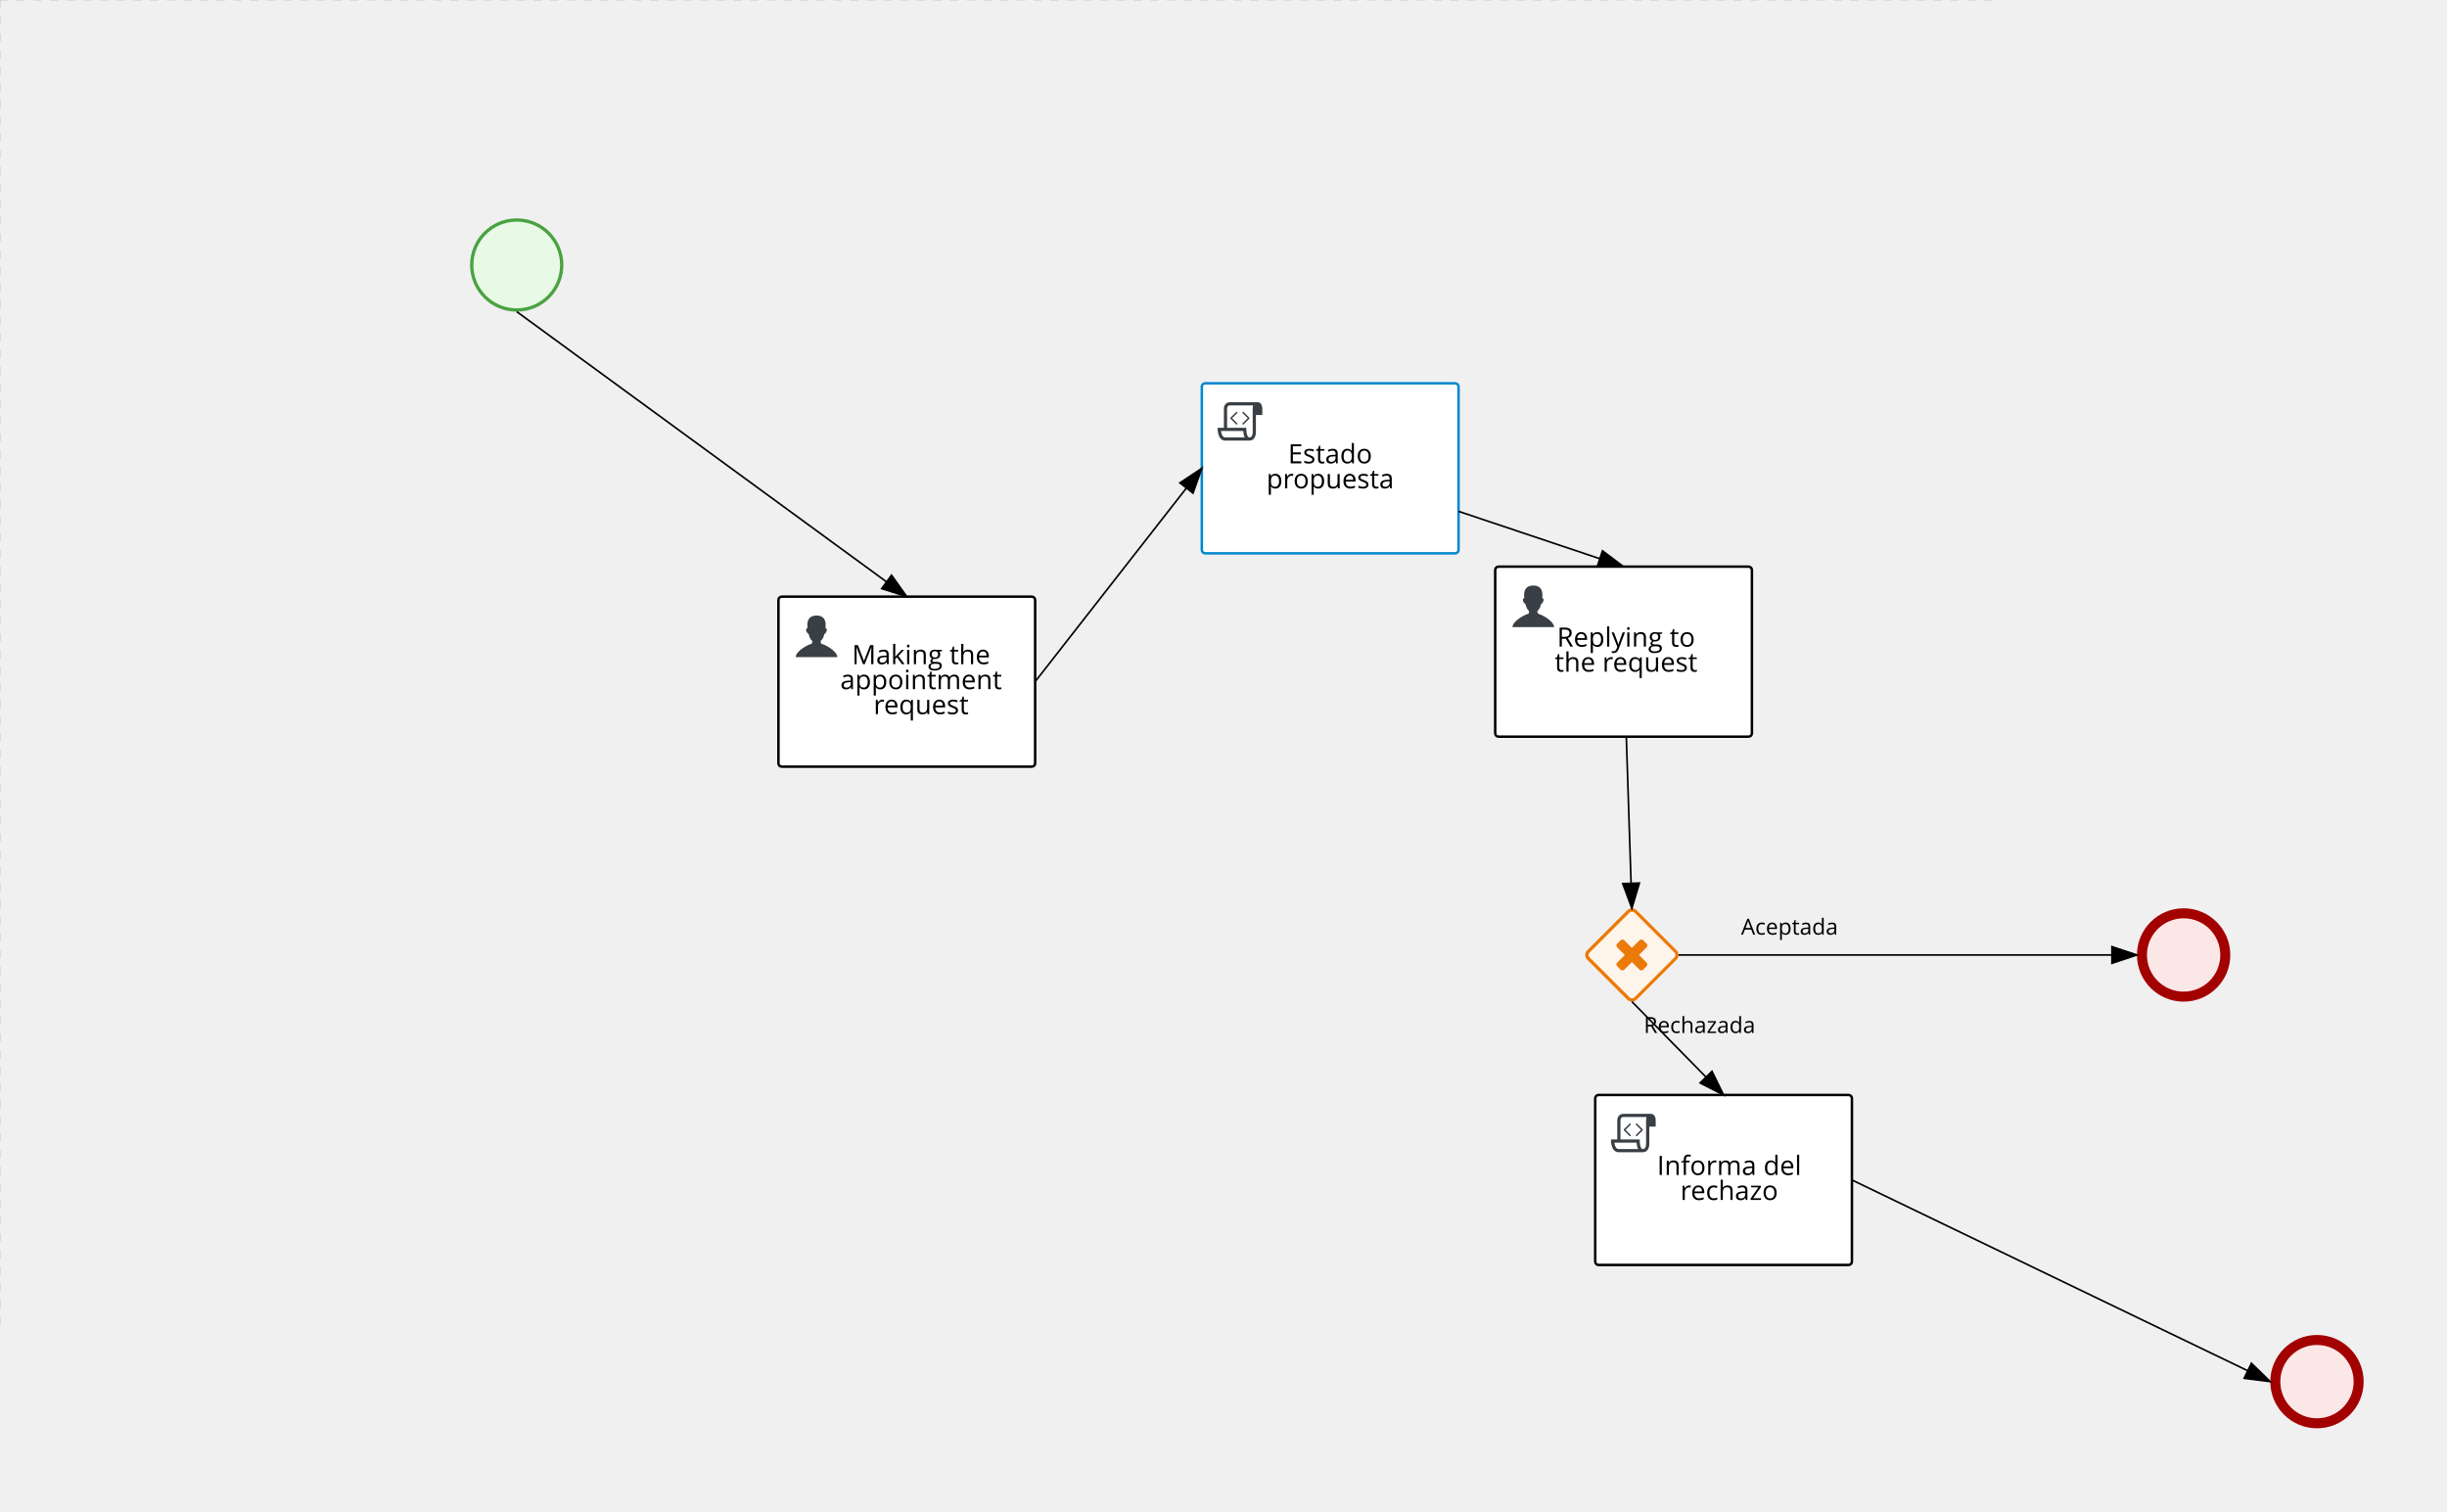
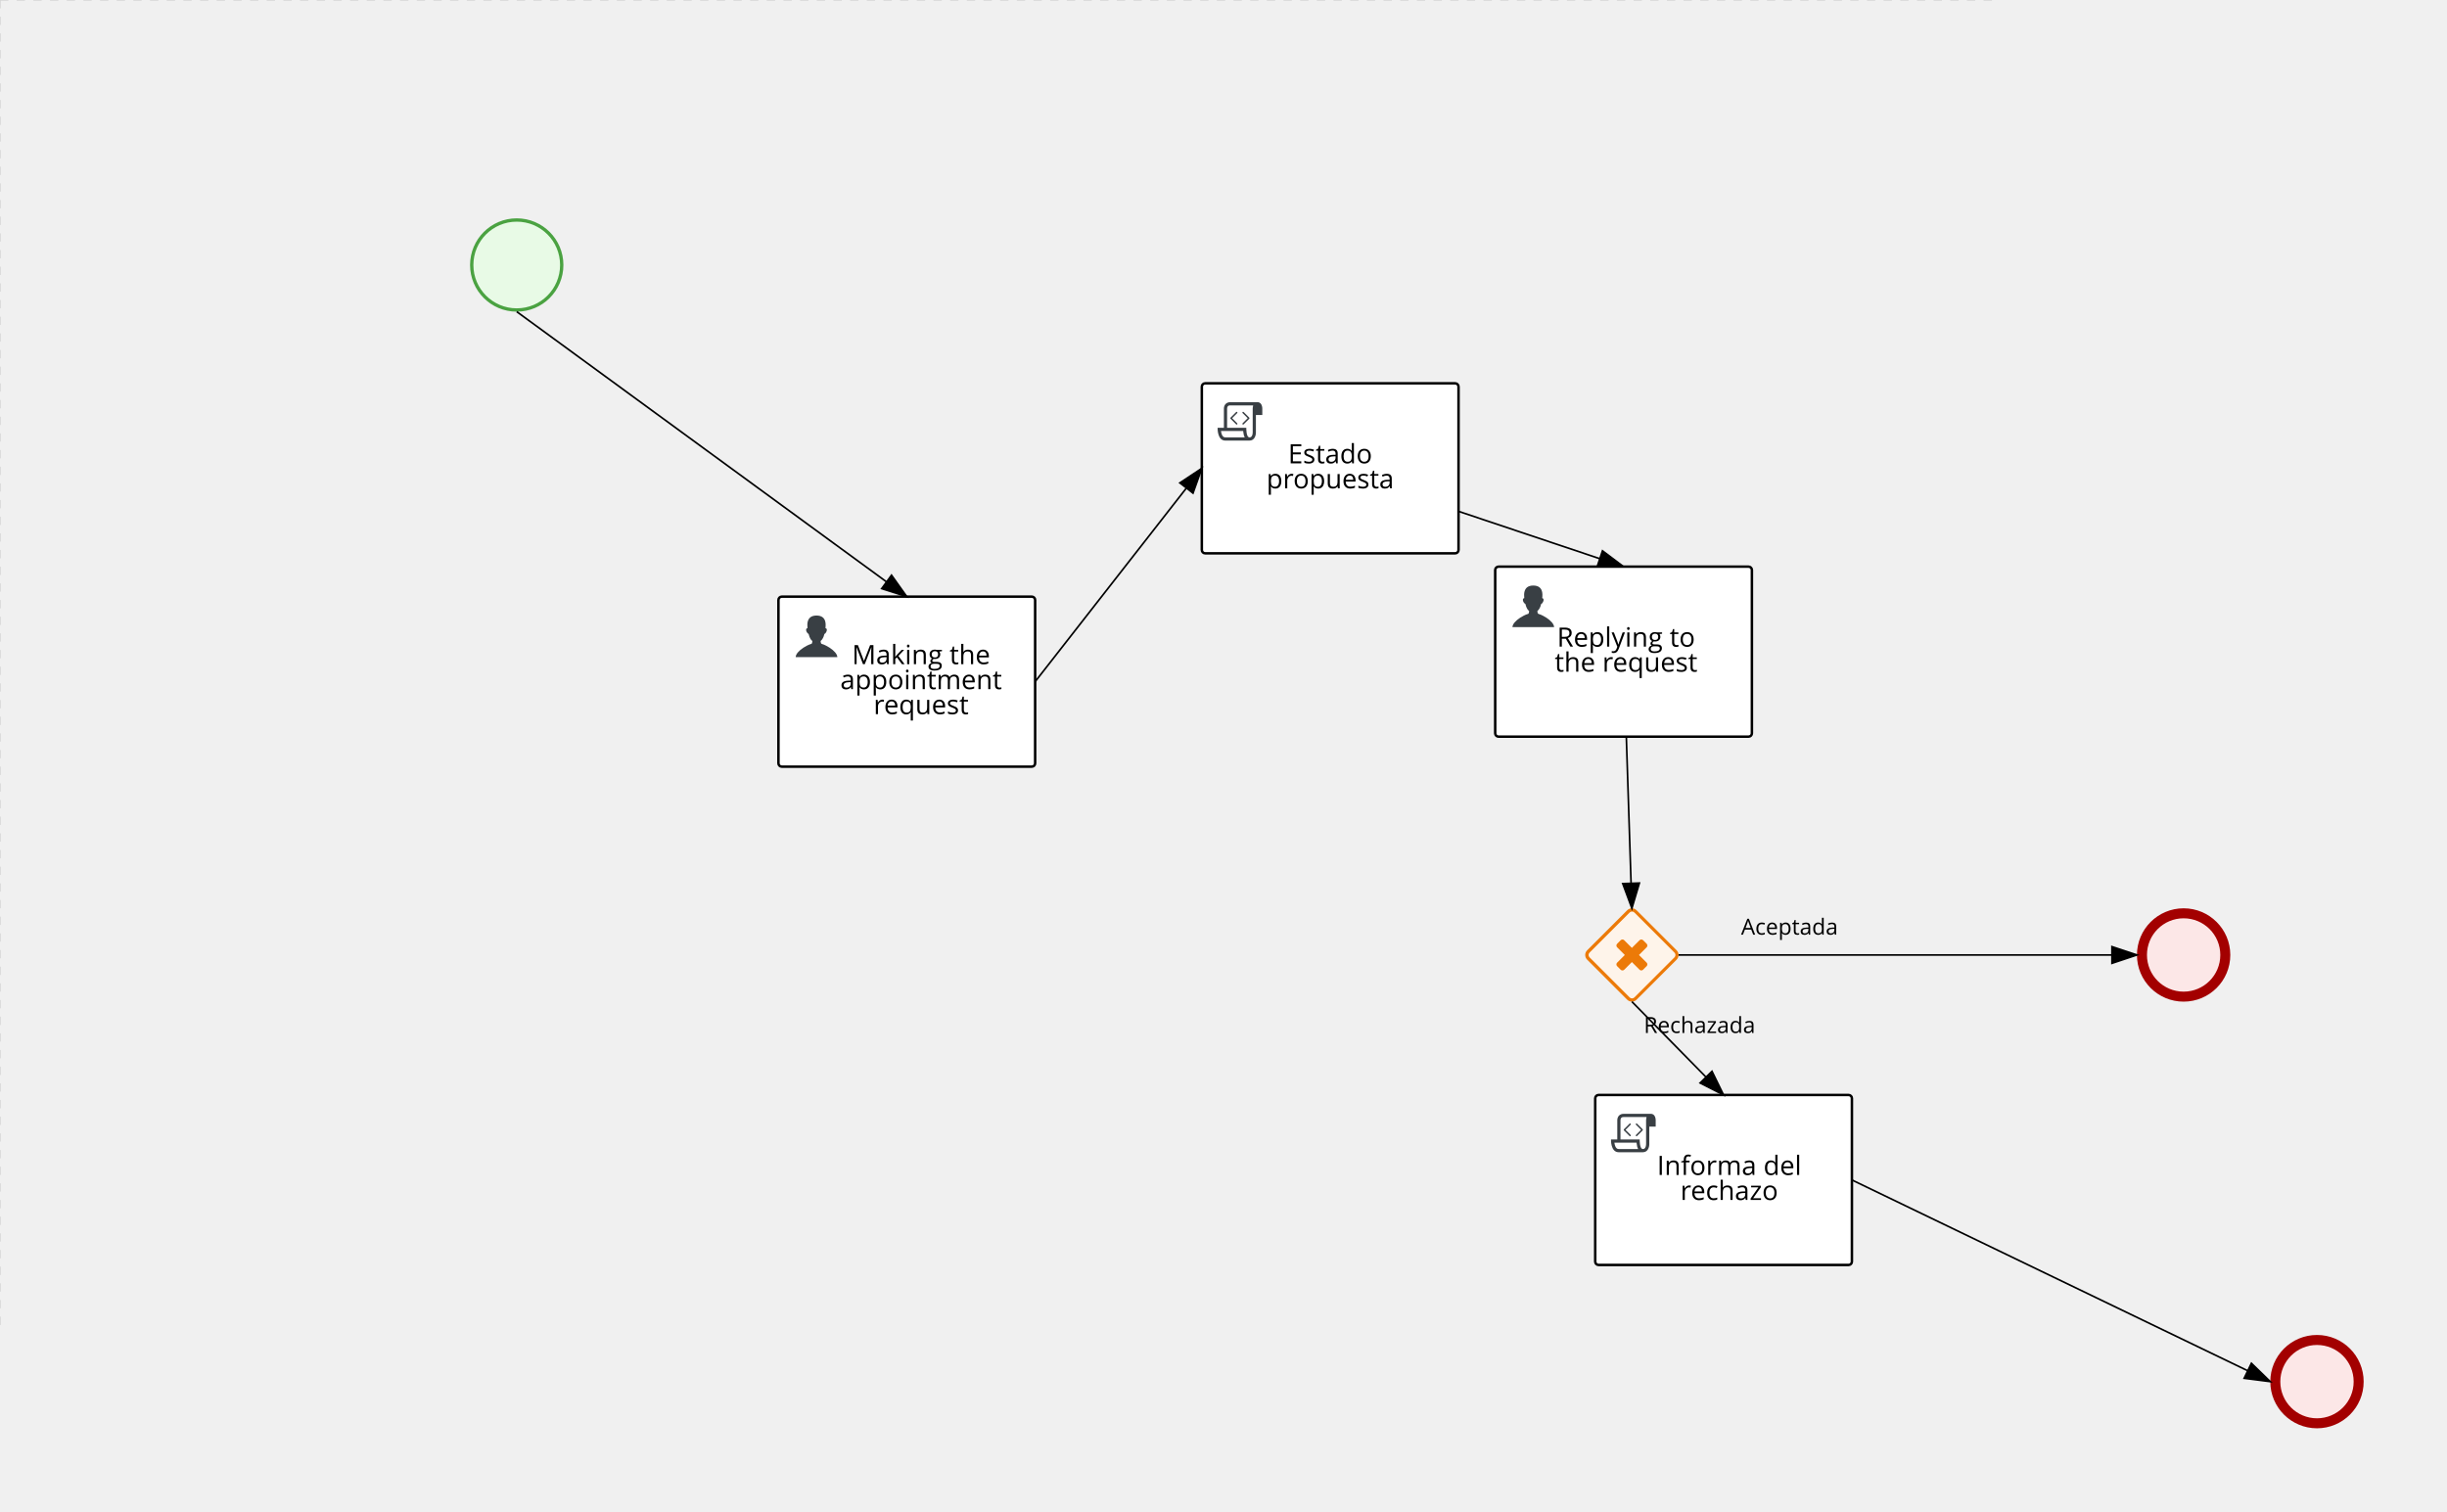
<svg xmlns="http://www.w3.org/2000/svg" version="1.1" width="1468" height="907" viewBox="0 0 1468 907">
  <defs />
  <g transform="matrix(1,0,0,1,0,0)">
    <g>
      <g>
        <g>
          <path fill="none" stroke="#d3d3d3" paint-order="fill stroke markers" d=" M 0 0 L 1200 0" stroke-miterlimit="10" stroke-opacity="0.8" stroke-dasharray="5" />
        </g>
        <g>
          <path fill="none" stroke="#d3d3d3" paint-order="fill stroke markers" d=" M 0 0 L 0 800" stroke-miterlimit="10" stroke-opacity="0.8" stroke-dasharray="5" />
        </g>
      </g>
      <g id="_A21F6E08-E199-4A8A-8AE8-55F35B5D1A63" bpmn2nodeid="_A21F6E08-E199-4A8A-8AE8-55F35B5D1A63" transform="matrix(1,0,0,1,1362,801)">
        <g>
          <path fill="none" stroke="none" />
        </g>
        <g transform="matrix(0.125,0,0,0.125,0,0)">
          <g transform="matrix(1,0,0,1,0,0)">
            <path fill="#fce7e7" stroke="none" id="_A21F6E08-E199-4A8A-8AE8-55F35B5D1A63?shapeType=BACKGROUND" paint-order="stroke fill markers" d=" M 0 0 M 444 224 C 444 263.9 434.2 300.8 414.4 334.5 C 394.7 368.2 368 394.9 334.4 414.5 C 300.8 434.1 263.9 444 224 444 C 184.1 444 147.2 434.2 113.5 414.4 C 79.8 394.7 53.1 368 33.5 334.4 C 13.9 300.8 4 263.9 4 224 C 4 184.1 13.8 147.2 33.6 113.5 C 53.4 79.8 80.1 53.1 113.6 33.5 C 147.1 13.9 184.1 4 224 4 C 263.9 4 300.8 13.8 334.5 33.6 C 368.2 53.4 394.9 80.1 414.5 113.6 C 434.1 147.1 444 184.1 444 224 Z" />
          </g>
          <g>
            <g transform="matrix(1,0,0,1,0,0)">
              <g transform="matrix(1,0,0,1,0,0)">
                <path fill="#a30000" stroke="none" id="_A21F6E08-E199-4A8A-8AE8-55F35B5D1A63?shapeType=BORDER&amp;renderType=FILL" paint-order="stroke fill markers" d=" M 0 0 M 224 0 C 100.3 0 0 100.3 0 224 C 0 347.7 100.3 448 224 448 C 347.7 448 448 347.7 448 224 C 448 100.3 347.7 0 224 0 Z M 0 0 M 224 400 C 126.8 400 48 321.2 48 224 C 48 126.8 126.8 48 224 48 C 321.2 48 400 126.8 400 224 C 400 321.2 321.2 400 224 400 Z" />
              </g>
            </g>
          </g>
        </g>
        <g transform="matrix(1,0,0,1,28,61)" />
      </g>
      <g id="_281B82A3-A38A-4913-8604-7D06A18196DE" bpmn2nodeid="_281B82A3-A38A-4913-8604-7D06A18196DE" transform="matrix(1,0,0,1,282,131)">
        <g>
          <path fill="none" stroke="none" />
        </g>
        <g transform="matrix(0.125,0,0,0.125,0,0)">
          <g transform="matrix(1,0,0,1,0,0)">
            <path fill="#e8fae6" stroke="none" id="_281B82A3-A38A-4913-8604-7D06A18196DE?shapeType=BACKGROUND" paint-order="stroke fill markers" d=" M 0 0 M 444 224 C 444 263.9 434.2 300.8 414.4 334.5 C 394.7 368.2 368 394.9 334.4 414.5 C 300.8 434.1 263.9 444 224 444 C 184.1 444 147.2 434.2 113.5 414.4 C 79.8 394.7 53.1 368 33.5 334.4 C 13.9 300.8 4 263.9 4 224 C 4 184.1 13.8 147.2 33.6 113.5 C 53.4 79.8 80.1 53.1 113.6 33.5 C 147.1 13.9 184.1 4 224 4 C 263.9 4 300.8 13.8 334.5 33.6 C 368.2 53.4 394.9 80.1 414.5 113.6 C 434.1 147.1 444 184.1 444 224 Z" />
          </g>
          <g>
            <g transform="matrix(1,0,0,1,0,0)">
              <g transform="matrix(1,0,0,1,0,0)">
                <path fill="#4aa241" stroke="none" id="_281B82A3-A38A-4913-8604-7D06A18196DE?shapeType=BORDER&amp;renderType=FILL" paint-order="stroke fill markers" d=" M 0 0 M 224 0 C 100.3 0 0 100.3 0 224 C 0 347.7 100.3 448 224 448 C 347.7 448 448 347.7 448 224 C 448 100.3 347.7 0 224 0 Z M 0 0 M 224 432 C 109.1 432 16 338.9 16 224 C 16 109.1 109.1 16 224 16 C 338.9 16 432 109.1 432 224 C 432 338.9 338.9 432 224 432 Z" />
              </g>
            </g>
          </g>
        </g>
        <g transform="matrix(1,0,0,1,28,61)" />
      </g>
      <g id="_78ABE1E8-BC97-410F-815B-384E759EACEE" bpmn2nodeid="_78ABE1E8-BC97-410F-815B-384E759EACEE" transform="matrix(1,0,0,1,957,657)">
        <g>
          <path fill="none" stroke="none" />
        </g>
        <g transform="matrix(1,0,0,1,0,0)">
          <path fill="#ffffff" stroke="none" id="_78ABE1E8-BC97-410F-815B-384E759EACEE?shapeType=BACKGROUND" paint-order="stroke fill markers" d=" M 2 0 L 152 0 L 152 0 A 2 2 0 0 1 154 2 L 154 100 L 154 100 A 2 2 0 0 1 152 102 L 2 102 L 2 102 A 2 2 0 0 1 0 100 L 0 2 L 0 2 A 2 2 0 0 1 2 0 Z" />
        </g>
        <g transform="matrix(1,0,0,1,0,0)">
          <path fill="none" stroke="#000000" id="_78ABE1E8-BC97-410F-815B-384E759EACEE?shapeType=BORDER&amp;renderType=STROKE" paint-order="fill stroke markers" d=" M 2 0 L 152 0 L 152 0 A 2 2 0 0 1 154 2 L 154 100 L 154 100 A 2 2 0 0 1 152 102 L 2 102 L 2 102 A 2 2 0 0 1 0 100 L 0 2 L 0 2 A 2 2 0 0 1 2 0 Z" stroke-miterlimit="10" stroke-width="1.5" stroke-dasharray="" />
        </g>
        <g>
          <g transform="matrix(0.06,0,0,0.06,9.4,9.4)">
            <g transform="matrix(1,0,0,1,0,0)">
              <path fill="#393f44" stroke="none" id="_78ABE1E8-BC97-410F-815B-384E759EACEE_task__sy0h__jMfG" paint-order="stroke fill markers" d=" M 0 0 M 197.3 130.2 C 194.4 127.3 189.6 127.3 186.7 130.2 L 130.2 186.7 C 127.3 189.6 127.3 194.4 130.2 197.3 L 186.7 253.8 C 188.1 255.3 190.1 256 192 256 C 193.9 256 195.9 255.3 197.3 253.7 C 200.2 250.8 200.2 246 197.3 243.1 L 146.2 192 L 197.3 140.8 C 200.2 137.9 200.2 133.1 197.3 130.2 Z" />
            </g>
            <g transform="matrix(1,0,0,1,0,0)">
              <path fill="#393f44" stroke="none" id="_78ABE1E8-BC97-410F-815B-384E759EACEE_task__sy0h__kiuk" paint-order="stroke fill markers" d=" M 0 0 M 261.3 130.2 C 258.4 127.3 253.6 127.3 250.7 130.2 C 247.8 133.1 247.8 137.9 250.7 140.8 L 301.8 191.9 L 250.7 243 C 247.8 245.9 247.8 250.7 250.7 253.6 C 252.1 255.3 254.1 256 256 256 C 257.9 256 259.9 255.3 261.3 253.8 L 317.8 197.3 C 320.7 194.4 320.7 189.6 317.8 186.7 L 261.3 130.2 Z" />
            </g>
            <g transform="matrix(1,0,0,1,0,0)">
              <path fill="#393f44" stroke="none" id="_78ABE1E8-BC97-410F-815B-384E759EACEE_task__sy0h__xq2e" paint-order="stroke fill markers" d=" M 0 0 M 400 32 C 400 32 152.8 32 128 32 C 62 32 64 96 64 96 L 64 288 L 1 288 C 1 288 -4 416 78 416 L 320 416 C 368 416 384 368 384 336 C 384 314.2 384 224.4 384 160 L 448 160 L 448 96 C 448 96 449 32 400 32 Z M 0 0 M 78 383.9 C 68.5 383.9 61.6 381.1 55.5 374.9 C 43.4 362.4 37.5 339.6 34.9 320 L 256.9 320 C 257.1 322.7 257.3 325.4 257.6 328.2 C 260 351.6 264.7 370.1 271.9 383.9 L 78 383.9 L 78 383.9 Z M 0 0 M 352 336 C 352 345.9 349.6 360.3 342.9 371 C 337.2 380.1 330.4 384 320 384 C 285 384 288 288 288 288 L 96 288 L 96 96 L 96 95.9 L 96 95.1 C 96 90.6 97.6 78.3 104.7 71.2 C 106.5 69.4 111.9 64 128 64 L 356.5 64 C 354.4 72.8 352.8 81.8 352.2 89.9 C 352.2 90.5 352.1 91.1 352.1 91.7 C 352.1 92 352.1 92.3 352.1 92.6 C 352 94.8 352 96 352 96 L 352 160 L 352 336 Z" />
            </g>
          </g>
        </g>
        <g transform="matrix(1,0,0,1,35,36)">
          <text fill="#000000" stroke="none" font-family="Open Sans" font-size="12pt" font-style="normal" font-weight="normal" text-decoration="normal" x="45.408" y="12" text-anchor="middle" dominant-baseline="alphabetic">Informa del </text>
          <text fill="#000000" stroke="none" font-family="Open Sans" font-size="12pt" font-style="normal" font-weight="normal" text-decoration="normal" x="45.408" y="27" text-anchor="middle" dominant-baseline="alphabetic">    rechazo    </text>
        </g>
      </g>
      <g id="_22DE93A3-115C-45EE-955B-46044AC717DB" bpmn2nodeid="_22DE93A3-115C-45EE-955B-46044AC717DB" transform="matrix(1,0,0,1,1282,545)">
        <g>
          <path fill="none" stroke="none" />
        </g>
        <g transform="matrix(0.125,0,0,0.125,0,0)">
          <g transform="matrix(1,0,0,1,0,0)">
            <path fill="#fce7e7" stroke="none" id="_22DE93A3-115C-45EE-955B-46044AC717DB?shapeType=BACKGROUND" paint-order="stroke fill markers" d=" M 0 0 M 444 224 C 444 263.9 434.2 300.8 414.4 334.5 C 394.7 368.2 368 394.9 334.4 414.5 C 300.8 434.1 263.9 444 224 444 C 184.1 444 147.2 434.2 113.5 414.4 C 79.8 394.7 53.1 368 33.5 334.4 C 13.9 300.8 4 263.9 4 224 C 4 184.1 13.8 147.2 33.6 113.5 C 53.4 79.8 80.1 53.1 113.6 33.5 C 147.1 13.9 184.1 4 224 4 C 263.9 4 300.8 13.8 334.5 33.6 C 368.2 53.4 394.9 80.1 414.5 113.6 C 434.1 147.1 444 184.1 444 224 Z" />
          </g>
          <g>
            <g transform="matrix(1,0,0,1,0,0)">
              <g transform="matrix(1,0,0,1,0,0)">
                <path fill="#a30000" stroke="none" id="_22DE93A3-115C-45EE-955B-46044AC717DB?shapeType=BORDER&amp;renderType=FILL" paint-order="stroke fill markers" d=" M 0 0 M 224 0 C 100.3 0 0 100.3 0 224 C 0 347.7 100.3 448 224 448 C 347.7 448 448 347.7 448 224 C 448 100.3 347.7 0 224 0 Z M 0 0 M 224 400 C 126.8 400 48 321.2 48 224 C 48 126.8 126.8 48 224 48 C 321.2 48 400 126.8 400 224 C 400 321.2 321.2 400 224 400 Z" />
              </g>
            </g>
          </g>
        </g>
        <g transform="matrix(1,0,0,1,28,61)" />
      </g>
      <g id="_44C17A64-D2BF-46A6-8AD4-587A98A0C904" bpmn2nodeid="_44C17A64-D2BF-46A6-8AD4-587A98A0C904" transform="matrix(1,0,0,1,897,340)">
        <g>
          <path fill="none" stroke="none" />
        </g>
        <g transform="matrix(1,0,0,1,0,0)">
          <path fill="#ffffff" stroke="none" id="_44C17A64-D2BF-46A6-8AD4-587A98A0C904?shapeType=BACKGROUND" paint-order="stroke fill markers" d=" M 2 0 L 152 0 L 152 0 A 2 2 0 0 1 154 2 L 154 100 L 154 100 A 2 2 0 0 1 152 102 L 2 102 L 2 102 A 2 2 0 0 1 0 100 L 0 2 L 0 2 A 2 2 0 0 1 2 0 Z" />
        </g>
        <g transform="matrix(1,0,0,1,0,0)">
          <path fill="none" stroke="#000000" id="_44C17A64-D2BF-46A6-8AD4-587A98A0C904?shapeType=BORDER&amp;renderType=STROKE" paint-order="fill stroke markers" d=" M 2 0 L 152 0 L 152 0 A 2 2 0 0 1 154 2 L 154 100 L 154 100 A 2 2 0 0 1 152 102 L 2 102 L 2 102 A 2 2 0 0 1 0 100 L 0 2 L 0 2 A 2 2 0 0 1 2 0 Z" stroke-miterlimit="10" stroke-width="1.5" stroke-dasharray="" />
        </g>
        <g>
          <g transform="matrix(0.06,0,0,0.06,9.4,9.4)">
            <g transform="matrix(1,0,0,1,0,0)">
              <path fill="#393f44" stroke="none" id="_44C17A64-D2BF-46A6-8AD4-587A98A0C904_task__8usk__PD6e" paint-order="stroke fill markers" d=" M 0 0 M 16 445.21 C 16 440.869 18.784 431.129 22.001 424.217 C 35.768 394.64 77.283 359.28 129 333.084 C 144.516 325.224 157.347 319.964 167.807 317.174 C 171.932 316.074 175.729 314.414 176.525 313.363 C 178.894 310.234 180.914 302.908 181.727 294.5 L 182.5 286.5 L 178.507 283.455 C 166.303 274.146 154.284 251.678 148.04 226.5 C 145.611 216.707 145.056 215.462 142.984 215.158 C 141.703 214.97 138.083 212.243 134.939 209.099 C 123.233 197.393 116.891 177.376 121.44 166.49 C 123.002 162.751 128.155 159.01 131.75 159.004 C 134.448 159 134.471 158.603 132.914 138.788 C 130.927 113.496 134.279 92.265 143.132 74.076 C 152.232 55.38 167.569 42.882 189.049 36.66 C 210.203 30.532 237.797 30.532 258.951 36.66 C 300.042 48.563 318.958 83.806 314.955 141 C 314.32 150.075 313.624 157.788 313.409 158.14 C 313.194 158.493 314.575 159.073 316.479 159.43 C 328.929 161.766 330.986 177.018 321.496 196.621 C 316.903 206.109 309.357 214.508 304.817 215.185 C 303.023 215.453 302.293 217.146 299.943 226.5 C 296.659 239.567 294.474 245.305 287.948 257.995 C 282.491 268.606 273.035 281.109 268.108 284.229 L 264.871 286.278 L 265.518 292.889 C 266.345 301.33 268.639 309.871 270.877 312.837 C 272.067 314.415 275.002 315.79 280.063 317.139 C 291.069 320.075 303.617 325.274 321 334.102 C 369.815 358.891 410.848 393.758 425.032 422.5 C 429.07 430.682 432 440.232 432 445.21 L 432 448 L 224 448 L 16 448 L 16 445.21 Z" />
            </g>
          </g>
        </g>
        <g transform="matrix(1,0,0,1,4.04,13.68)">
          <g transform="matrix(0.04,0,0,0.04,63.36,69.12)">
            <g transform="matrix(1,0,0,1,0,0)">
              <path fill="none" stroke="none" />
            </g>
            <g transform="matrix(1,0,0,1,0,0)">
              <path fill="none" stroke="none" />
            </g>
          </g>
        </g>
        <g transform="matrix(1,0,0,1,35,36)">
          <text fill="#000000" stroke="none" font-family="Open Sans" font-size="12pt" font-style="normal" font-weight="normal" text-decoration="normal" x="43.517" y="12" text-anchor="middle" dominant-baseline="alphabetic">Replying to </text>
          <text fill="#000000" stroke="none" font-family="Open Sans" font-size="12pt" font-style="normal" font-weight="normal" text-decoration="normal" x="43.517" y="27" text-anchor="middle" dominant-baseline="alphabetic">the request</text>
        </g>
      </g>
      <g id="_498C68AD-519D-4638-A19D-1B87CA6771FC" bpmn2nodeid="_498C68AD-519D-4638-A19D-1B87CA6771FC" transform="matrix(1,0,0,1,951,545)">
        <g>
          <path fill="none" stroke="none" />
        </g>
        <g transform="matrix(0.125,0,0,0.125,0,0)">
          <g transform="matrix(1,0,0,1,0,0)">
            <path fill="#fef4ea" stroke="none" id="_498C68AD-519D-4638-A19D-1B87CA6771FC?shapeType=BACKGROUND" paint-order="stroke fill markers" d=" M 0 0 M 224.4 4.3 C 216.4 4.3 208.4 7.3 202.3 13.4 L 13.5 202.2 C 1.3 214.4 1.3 234.2 13.5 246.4 L 202.2 435.1 C 208.3 441.2 216.4 444.2 224.3 444.2 C 232.2 444.2 240.3 441.2 246.4 435.1 L 435.1 246.4 C 447.3 234.2 447.3 214.4 435.1 202.2 L 246.5 13.4 C 240.4 7.3 232.4 4.3 224.4 4.3 L 224.4 4.3 Z" />
          </g>
          <g>
            <g transform="matrix(1,0,0,1,0,0)">
              <g transform="matrix(1,0,0,1,0,0)">
                <path fill="#ec7a08" stroke="none" id="_498C68AD-519D-4638-A19D-1B87CA6771FC?shapeType=BORDER&amp;renderType=FILL" paint-order="stroke fill markers" d=" M 0 0 M 20.8 212.7 L 213.3 20.2 C 219.6 13.9 229.7 13.9 235.9 20.2 L 428.4 212.7 C 434.7 219 434.7 229.1 428.4 235.3 L 235.9 427.8 C 229.6 434.1 219.5 434.1 213.3 427.8 L 20.8 235.3 C 14.5 229.1 14.5 218.9 20.8 212.7 L 20.8 212.7 Z M 0 0 M 0 224 C 0 232.1 3.1 240.3 9.3 246.5 L 201.5 438.7 C 213.9 451.1 234.1 451.1 246.5 438.7 L 438.7 246.5 C 444.9 240.3 448 232.1 448 224 C 448 215.9 444.9 207.7 438.7 201.5 L 246.5 9.3 C 234.1 -3.1 213.9 -3.1 201.5 9.3 L 9.3 201.5 C 3.1 207.7 0 215.9 0 224 L 0 224 Z" />
              </g>
            </g>
          </g>
          <g>
            <g transform="matrix(1,0,0,1,0,0)">
              <g transform="matrix(1,0,0,1,0,0)">
                <path fill="#ec7a08" stroke="none" id="_498C68AD-519D-4638-A19D-1B87CA6771FC_exclusive" paint-order="stroke fill markers" d=" M 0 0 M 298.2 269.2 C 298.2 272.6 297.1 275.3 294.7 277.7 L 277.7 294.7 C 275.3 297.1 272.6 298.2 269.2 298.2 C 265.8 298.2 263.1 297.1 260.7 294.7 L 224 258 L 187.2 294.8 C 184.8 297.2 182.1 298.3 178.7 298.3 C 175.3 298.3 172.6 297.2 170.2 294.8 L 153.2 277.8 C 150.8 275.4 149.7 272.7 149.7 269.3 C 149.7 265.9 150.8 263.2 153.2 260.8 L 190 224 L 153.2 187.2 C 150.8 184.8 149.7 182 149.7 178.7 C 149.7 175.3 150.8 172.5 153.2 170.2 L 170.2 153.2 C 172.6 150.8 175.3 149.7 178.7 149.7 C 182.1 149.7 184.8 150.8 187.2 153.2 L 224 190 L 260.8 153.2 C 263.2 150.8 265.9 149.7 269.3 149.7 C 272.7 149.7 275.4 150.8 277.8 153.2 L 294.8 170.2 C 297.2 172.5 298.3 175.3 298.3 178.7 C 298.3 182 297.2 184.8 294.8 187.2 L 258 224 L 294.8 260.8 C 297.1 263.1 298.2 265.9 298.2 269.2 Z" />
              </g>
            </g>
          </g>
        </g>
        <g transform="matrix(1,0,0,1,28,61)" />
      </g>
      <g id="_9918B064-8BA8-476F-A027-656DDC8FB925" bpmn2nodeid="_9918B064-8BA8-476F-A027-656DDC8FB925" transform="matrix(1,0,0,1,467,358)">
        <g>
          <path fill="none" stroke="none" />
        </g>
        <g transform="matrix(1,0,0,1,0,0)">
          <path fill="#ffffff" stroke="none" id="_9918B064-8BA8-476F-A027-656DDC8FB925?shapeType=BACKGROUND" paint-order="stroke fill markers" d=" M 2 0 L 152 0 L 152 0 A 2 2 0 0 1 154 2 L 154 100 L 154 100 A 2 2 0 0 1 152 102 L 2 102 L 2 102 A 2 2 0 0 1 0 100 L 0 2 L 0 2 A 2 2 0 0 1 2 0 Z" />
        </g>
        <g transform="matrix(1,0,0,1,0,0)">
          <path fill="none" stroke="rgb(0,0,0)" id="_9918B064-8BA8-476F-A027-656DDC8FB925?shapeType=BORDER&amp;renderType=STROKE" paint-order="fill stroke markers" d=" M 2 0 L 152 0 L 152 0 A 2 2 0 0 1 154 2 L 154 100 L 154 100 A 2 2 0 0 1 152 102 L 2 102 L 2 102 A 2 2 0 0 1 0 100 L 0 2 L 0 2 A 2 2 0 0 1 2 0 Z" stroke-miterlimit="10" stroke-width="1.5" stroke-dasharray="" />
        </g>
        <g>
          <g transform="matrix(0.06,0,0,0.06,9.4,9.4)">
            <g transform="matrix(1,0,0,1,0,0)">
              <path fill="#393f44" stroke="none" id="_9918B064-8BA8-476F-A027-656DDC8FB925_task__8usk__PD6e" paint-order="stroke fill markers" d=" M 0 0 M 16 445.21 C 16 440.869 18.784 431.129 22.001 424.217 C 35.768 394.64 77.283 359.28 129 333.084 C 144.516 325.224 157.347 319.964 167.807 317.174 C 171.932 316.074 175.729 314.414 176.525 313.363 C 178.894 310.234 180.914 302.908 181.727 294.5 L 182.5 286.5 L 178.507 283.455 C 166.303 274.146 154.284 251.678 148.04 226.5 C 145.611 216.707 145.056 215.462 142.984 215.158 C 141.703 214.97 138.083 212.243 134.939 209.099 C 123.233 197.393 116.891 177.376 121.44 166.49 C 123.002 162.751 128.155 159.01 131.75 159.004 C 134.448 159 134.471 158.603 132.914 138.788 C 130.927 113.496 134.279 92.265 143.132 74.076 C 152.232 55.38 167.569 42.882 189.049 36.66 C 210.203 30.532 237.797 30.532 258.951 36.66 C 300.042 48.563 318.958 83.806 314.955 141 C 314.32 150.075 313.624 157.788 313.409 158.14 C 313.194 158.493 314.575 159.073 316.479 159.43 C 328.929 161.766 330.986 177.018 321.496 196.621 C 316.903 206.109 309.357 214.508 304.817 215.185 C 303.023 215.453 302.293 217.146 299.943 226.5 C 296.659 239.567 294.474 245.305 287.948 257.995 C 282.491 268.606 273.035 281.109 268.108 284.229 L 264.871 286.278 L 265.518 292.889 C 266.345 301.33 268.639 309.871 270.877 312.837 C 272.067 314.415 275.002 315.79 280.063 317.139 C 291.069 320.075 303.617 325.274 321 334.102 C 369.815 358.891 410.848 393.758 425.032 422.5 C 429.07 430.682 432 440.232 432 445.21 L 432 448 L 224 448 L 16 448 L 16 445.21 Z" />
            </g>
          </g>
        </g>
        <g transform="matrix(1,0,0,1,4.04,13.68)">
          <g transform="matrix(0.04,0,0,0.04,63.36,69.12)">
            <g transform="matrix(1,0,0,1,0,0)">
              <path fill="none" stroke="none" />
            </g>
            <g transform="matrix(1,0,0,1,0,0)">
              <path fill="none" stroke="none" />
            </g>
          </g>
        </g>
        <g transform="matrix(1,0,0,1,35,28.5)">
          <text fill="#000000" stroke="none" font-family="Open Sans" font-size="12pt" font-style="normal" font-weight="normal" text-decoration="normal" x="50.583" y="12" text-anchor="middle" dominant-baseline="alphabetic"> Making the   </text>
          <text fill="#000000" stroke="none" font-family="Open Sans" font-size="12pt" font-style="normal" font-weight="normal" text-decoration="normal" x="50.583" y="27" text-anchor="middle" dominant-baseline="alphabetic">appointment </text>
          <text fill="#000000" stroke="none" font-family="Open Sans" font-size="12pt" font-style="normal" font-weight="normal" text-decoration="normal" x="50.583" y="42" text-anchor="middle" dominant-baseline="alphabetic">     request      </text>
        </g>
      </g>
      <g id="_7BCFC2A9-1A54-43FA-8397-656894738DE8" bpmn2nodeid="_7BCFC2A9-1A54-43FA-8397-656894738DE8" transform="matrix(1,0,0,1,721,230)">
        <g>
          <path fill="none" stroke="none" />
        </g>
        <g transform="matrix(1,0,0,1,0,0)">
          <path fill="#ffffff" stroke="none" id="_7BCFC2A9-1A54-43FA-8397-656894738DE8?shapeType=BACKGROUND" paint-order="stroke fill markers" d=" M 2 0 L 152 0 L 152 0 A 2 2 0 0 1 154 2 L 154 100 L 154 100 A 2 2 0 0 1 152 102 L 2 102 L 2 102 A 2 2 0 0 1 0 100 L 0 2 L 0 2 A 2 2 0 0 1 2 0 Z" />
        </g>
        <g transform="matrix(1,0,0,1,0,0)">
-           <path fill="none" stroke="rgb(0,136,206)" id="_7BCFC2A9-1A54-43FA-8397-656894738DE8?shapeType=BORDER&amp;renderType=STROKE" paint-order="fill stroke markers" d=" M 2 0 L 152 0 L 152 0 A 2 2 0 0 1 154 2 L 154 100 L 154 100 A 2 2 0 0 1 152 102 L 2 102 L 2 102 A 2 2 0 0 1 0 100 L 0 2 L 0 2 A 2 2 0 0 1 2 0 Z" stroke-miterlimit="10" stroke-width="1.5" stroke-dasharray="" />
+           <path fill="none" stroke="rgb(0,0,0)" id="_7BCFC2A9-1A54-43FA-8397-656894738DE8?shapeType=BORDER&amp;renderType=STROKE" paint-order="fill stroke markers" d=" M 2 0 L 152 0 L 152 0 A 2 2 0 0 1 154 2 L 154 100 L 154 100 A 2 2 0 0 1 152 102 L 2 102 L 2 102 A 2 2 0 0 1 0 100 L 0 2 L 0 2 A 2 2 0 0 1 2 0 Z" stroke-miterlimit="10" stroke-width="1.5" stroke-dasharray="" />
        </g>
        <g>
          <g transform="matrix(0.06,0,0,0.06,9.4,9.4)">
            <g transform="matrix(1,0,0,1,0,0)">
              <path fill="#393f44" stroke="none" id="_7BCFC2A9-1A54-43FA-8397-656894738DE8_task__sy0h__jMfG" paint-order="stroke fill markers" d=" M 0 0 M 197.3 130.2 C 194.4 127.3 189.6 127.3 186.7 130.2 L 130.2 186.7 C 127.3 189.6 127.3 194.4 130.2 197.3 L 186.7 253.8 C 188.1 255.3 190.1 256 192 256 C 193.9 256 195.9 255.3 197.3 253.7 C 200.2 250.8 200.2 246 197.3 243.1 L 146.2 192 L 197.3 140.8 C 200.2 137.9 200.2 133.1 197.3 130.2 Z" />
            </g>
            <g transform="matrix(1,0,0,1,0,0)">
              <path fill="#393f44" stroke="none" id="_7BCFC2A9-1A54-43FA-8397-656894738DE8_task__sy0h__kiuk" paint-order="stroke fill markers" d=" M 0 0 M 261.3 130.2 C 258.4 127.3 253.6 127.3 250.7 130.2 C 247.8 133.1 247.8 137.9 250.7 140.8 L 301.8 191.9 L 250.7 243 C 247.8 245.9 247.8 250.7 250.7 253.6 C 252.1 255.3 254.1 256 256 256 C 257.9 256 259.9 255.3 261.3 253.8 L 317.8 197.3 C 320.7 194.4 320.7 189.6 317.8 186.7 L 261.3 130.2 Z" />
            </g>
            <g transform="matrix(1,0,0,1,0,0)">
              <path fill="#393f44" stroke="none" id="_7BCFC2A9-1A54-43FA-8397-656894738DE8_task__sy0h__xq2e" paint-order="stroke fill markers" d=" M 0 0 M 400 32 C 400 32 152.8 32 128 32 C 62 32 64 96 64 96 L 64 288 L 1 288 C 1 288 -4 416 78 416 L 320 416 C 368 416 384 368 384 336 C 384 314.2 384 224.4 384 160 L 448 160 L 448 96 C 448 96 449 32 400 32 Z M 0 0 M 78 383.9 C 68.5 383.9 61.6 381.1 55.5 374.9 C 43.4 362.4 37.5 339.6 34.9 320 L 256.9 320 C 257.1 322.7 257.3 325.4 257.6 328.2 C 260 351.6 264.7 370.1 271.9 383.9 L 78 383.9 L 78 383.9 Z M 0 0 M 352 336 C 352 345.9 349.6 360.3 342.9 371 C 337.2 380.1 330.4 384 320 384 C 285 384 288 288 288 288 L 96 288 L 96 96 L 96 95.9 L 96 95.1 C 96 90.6 97.6 78.3 104.7 71.2 C 106.5 69.4 111.9 64 128 64 L 356.5 64 C 354.4 72.8 352.8 81.8 352.2 89.9 C 352.2 90.5 352.1 91.1 352.1 91.7 C 352.1 92 352.1 92.3 352.1 92.6 C 352 94.8 352 96 352 96 L 352 160 L 352 336 Z" />
            </g>
          </g>
        </g>
        <g transform="matrix(1,0,0,1,38.76667,36)">
          <text fill="#000000" stroke="none" font-family="Open Sans" font-size="12pt" font-style="normal" font-weight="normal" text-decoration="normal" x="38.233" y="12" text-anchor="middle" dominant-baseline="alphabetic">  Estado    </text>
          <text fill="#000000" stroke="none" font-family="Open Sans" font-size="12pt" font-style="normal" font-weight="normal" text-decoration="normal" x="38.233" y="27" text-anchor="middle" dominant-baseline="alphabetic">propuesta</text>
        </g>
      </g>
      <g id="_759C481A-3B68-4253-96AD-3B109FB42F7D" bpmn2nodeid="_759C481A-3B68-4253-96AD-3B109FB42F7D">
        <g>
          <path fill="none" stroke="#000000" paint-order="fill stroke markers" d=" M 310 187 L 531.889 349.15" stroke-miterlimit="10" stroke-dasharray="" />
        </g>
        <g transform="matrix(1,0,0,1,310,187)" />
        <g transform="matrix(-0.5900166,0.8073911,-0.8073911,-0.5900166,546.9501,353.963)">
          <path fill="#000000" stroke="#000000" paint-order="fill stroke markers" d=" M 10 15 L 0 15 L 5 0 Z" stroke-miterlimit="10" stroke-dasharray="" />
        </g>
        <g transform="matrix(1,0,0,1,352.1611,264.4261)" />
      </g>
      <g id="_2766CB00-2A75-4E5C-B370-320038DD7C60" bpmn2nodeid="_2766CB00-2A75-4E5C-B370-320038DD7C60">
        <g>
          <path fill="none" stroke="#000000" paint-order="fill stroke markers" d=" M 621 409 L 711.765 292.82" stroke-miterlimit="10" stroke-dasharray="" />
        </g>
        <g transform="matrix(1,0,0,1,621,409)" />
        <g transform="matrix(0.7880244,0.615644,-0.615644,0.7880244,717.0599,277.9218)">
          <path fill="#000000" stroke="#000000" paint-order="fill stroke markers" d=" M 10 15 L 0 15 L 5 0 Z" stroke-miterlimit="10" stroke-dasharray="" />
        </g>
        <g transform="matrix(1,0,0,1,628.8802,338.8436)" />
      </g>
      <g id="_8E54168A-ADB4-4689-8588-C619BB331FB1" bpmn2nodeid="_8E54168A-ADB4-4689-8588-C619BB331FB1">
        <g>
          <path fill="none" stroke="#000000" paint-order="fill stroke markers" d=" M 875 306.812 L 959.778 335.232" stroke-miterlimit="10" stroke-dasharray="" />
        </g>
        <g transform="matrix(1,0,0,1,875,306.8125)" />
        <g transform="matrix(-0.3178435,0.9481432,-0.9481432,-0.3178435,975.5892,335.2593)">
          <path fill="#000000" stroke="#000000" paint-order="fill stroke markers" d=" M 10 15 L 0 15 L 5 0 Z" stroke-miterlimit="10" stroke-dasharray="" />
        </g>
        <g transform="matrix(1,0,0,1,878.1784,313.9248)" />
      </g>
      <g id="_7BC58B9B-B919-405C-B5CE-032796BAAA68" bpmn2nodeid="_7BC58B9B-B919-405C-B5CE-032796BAAA68">
        <g>
          <path fill="none" stroke="#000000" paint-order="fill stroke markers" d=" M 975.656 442 L 978.513 530.008" stroke-miterlimit="10" stroke-dasharray="" />
        </g>
        <g transform="matrix(1,0,0,1,975.6558,442)" />
        <g transform="matrix(-0.9994733,0.03245043,-0.03245043,-0.9994733,983.9974,544.8377)">
          <path fill="#000000" stroke="#000000" paint-order="fill stroke markers" d=" M 10 15 L 0 15 L 5 0 Z" stroke-miterlimit="10" stroke-dasharray="" />
        </g>
        <g transform="matrix(1,0,0,1,985.6506,493.1755)" />
      </g>
+       <g id="_8E0A3A3E-70C0-494D-B4A0-2E43B278EB4A" bpmn2nodeid="_8E0A3A3E-70C0-494D-B4A0-2E43B278EB4A">
+         <g>
+           <path fill="none" stroke="#000000" paint-order="fill stroke markers" d=" M 1007 573 L 1267 573" stroke-miterlimit="10" stroke-dasharray="" />
+         </g>
+         <g transform="matrix(1,0,0,1,1007,573)" />
+         <g transform="matrix(6.123233995736766e-17,1,-1,6.123233995736766e-17,1282,568)">
+           <path fill="#000000" stroke="#000000" paint-order="fill stroke markers" d=" M 10 15 L 0 15 L 5 0 Z" stroke-miterlimit="10" stroke-dasharray="" />
+         </g>
+         <g transform="matrix(1,0,0,1,1044.5,552)">
+           <text fill="#000000" stroke="none" font-family="Open Sans" font-size="10pt" font-style="normal" font-weight="normal" text-decoration="normal" x="0" y="8.8" text-anchor="start" dominant-baseline="alphabetic">Aceptada                                         </text>
+         </g>
+       </g>
      <g id="_3753AB47-62DB-4968-9F9E-AA5AE3E5C12E" bpmn2nodeid="_3753AB47-62DB-4968-9F9E-AA5AE3E5C12E">
        <g>
          <path fill="none" stroke="#000000" paint-order="fill stroke markers" d=" M 979 601 L 1023.489 646.298" stroke-miterlimit="10" stroke-dasharray="" />
        </g>
        <g transform="matrix(1,0,0,1,979,601)" />
        <g transform="matrix(-0.7134482,0.700708,-0.700708,-0.7134482,1037.567,653.4965)">
          <path fill="#000000" stroke="#000000" paint-order="fill stroke markers" d=" M 10 15 L 0 15 L 5 0 Z" stroke-miterlimit="10" stroke-dasharray="" />
        </g>
        <g transform="matrix(1,0,0,1,986.1345,610.9929)">
          <text fill="#000000" stroke="none" font-family="Open Sans" font-size="10pt" font-style="normal" font-weight="normal" text-decoration="normal" x="0" y="8.8" text-anchor="start" dominant-baseline="alphabetic">Rechazada   </text>
        </g>
      </g>
      <g id="_93DE6D82-F959-4CB7-8F07-93E4C5192DD6" bpmn2nodeid="_93DE6D82-F959-4CB7-8F07-93E4C5192DD6">
        <g>
          <path fill="none" stroke="#000000" paint-order="fill stroke markers" d=" M 1111 708 L 1348.488 822.486" stroke-miterlimit="10" stroke-dasharray="" />
        </g>
        <g transform="matrix(1,0,0,1,1111,708)" />
        <g transform="matrix(-0.4342472,0.9007938,-0.9007938,-0.4342472,1364.171,824.496)">
          <path fill="#000000" stroke="#000000" paint-order="fill stroke markers" d=" M 10 15 L 0 15 L 5 0 Z" stroke-miterlimit="10" stroke-dasharray="" />
        </g>
        <g transform="matrix(1,0,0,1,1150.763,759.4921)" />
-       </g>
-       <g id="_8E0A3A3E-70C0-494D-B4A0-2E43B278EB4A" bpmn2nodeid="_8E0A3A3E-70C0-494D-B4A0-2E43B278EB4A">
-         <g>
-           <path fill="none" stroke="#000000" paint-order="fill stroke markers" d=" M 1007 573 L 1267 573" stroke-miterlimit="10" stroke-dasharray="" />
-         </g>
-         <g transform="matrix(1,0,0,1,1007,573)" />
-         <g transform="matrix(6.123233995736766e-17,1,-1,6.123233995736766e-17,1282,568)">
-           <path fill="#000000" stroke="#000000" paint-order="fill stroke markers" d=" M 10 15 L 0 15 L 5 0 Z" stroke-miterlimit="10" stroke-dasharray="" />
-         </g>
-         <g transform="matrix(1,0,0,1,1044.5,552)">
-           <text fill="#000000" stroke="none" font-family="Open Sans" font-size="10pt" font-style="normal" font-weight="normal" text-decoration="normal" x="0" y="8.8" text-anchor="start" dominant-baseline="alphabetic">Aceptada                                         </text>
-         </g>
      </g>
      <g transform="matrix(1,0,0,1,1362,801)" />
      <g transform="matrix(1,0,0,1,282,131)" />
      <g transform="matrix(1,0,0,1,957,657)" />
      <g transform="matrix(1,0,0,1,1282,545)" />
      <g transform="matrix(1,0,0,1,897,340)" />
      <g transform="matrix(1,0,0,1,951,545)" />
+       <g transform="matrix(1,0,0,1,721,230)" />
      <g transform="matrix(1,0,0,1,467,358)" />
-       <g transform="matrix(1,0,0,1,721,230)" />
    </g>
  </g>
</svg>
